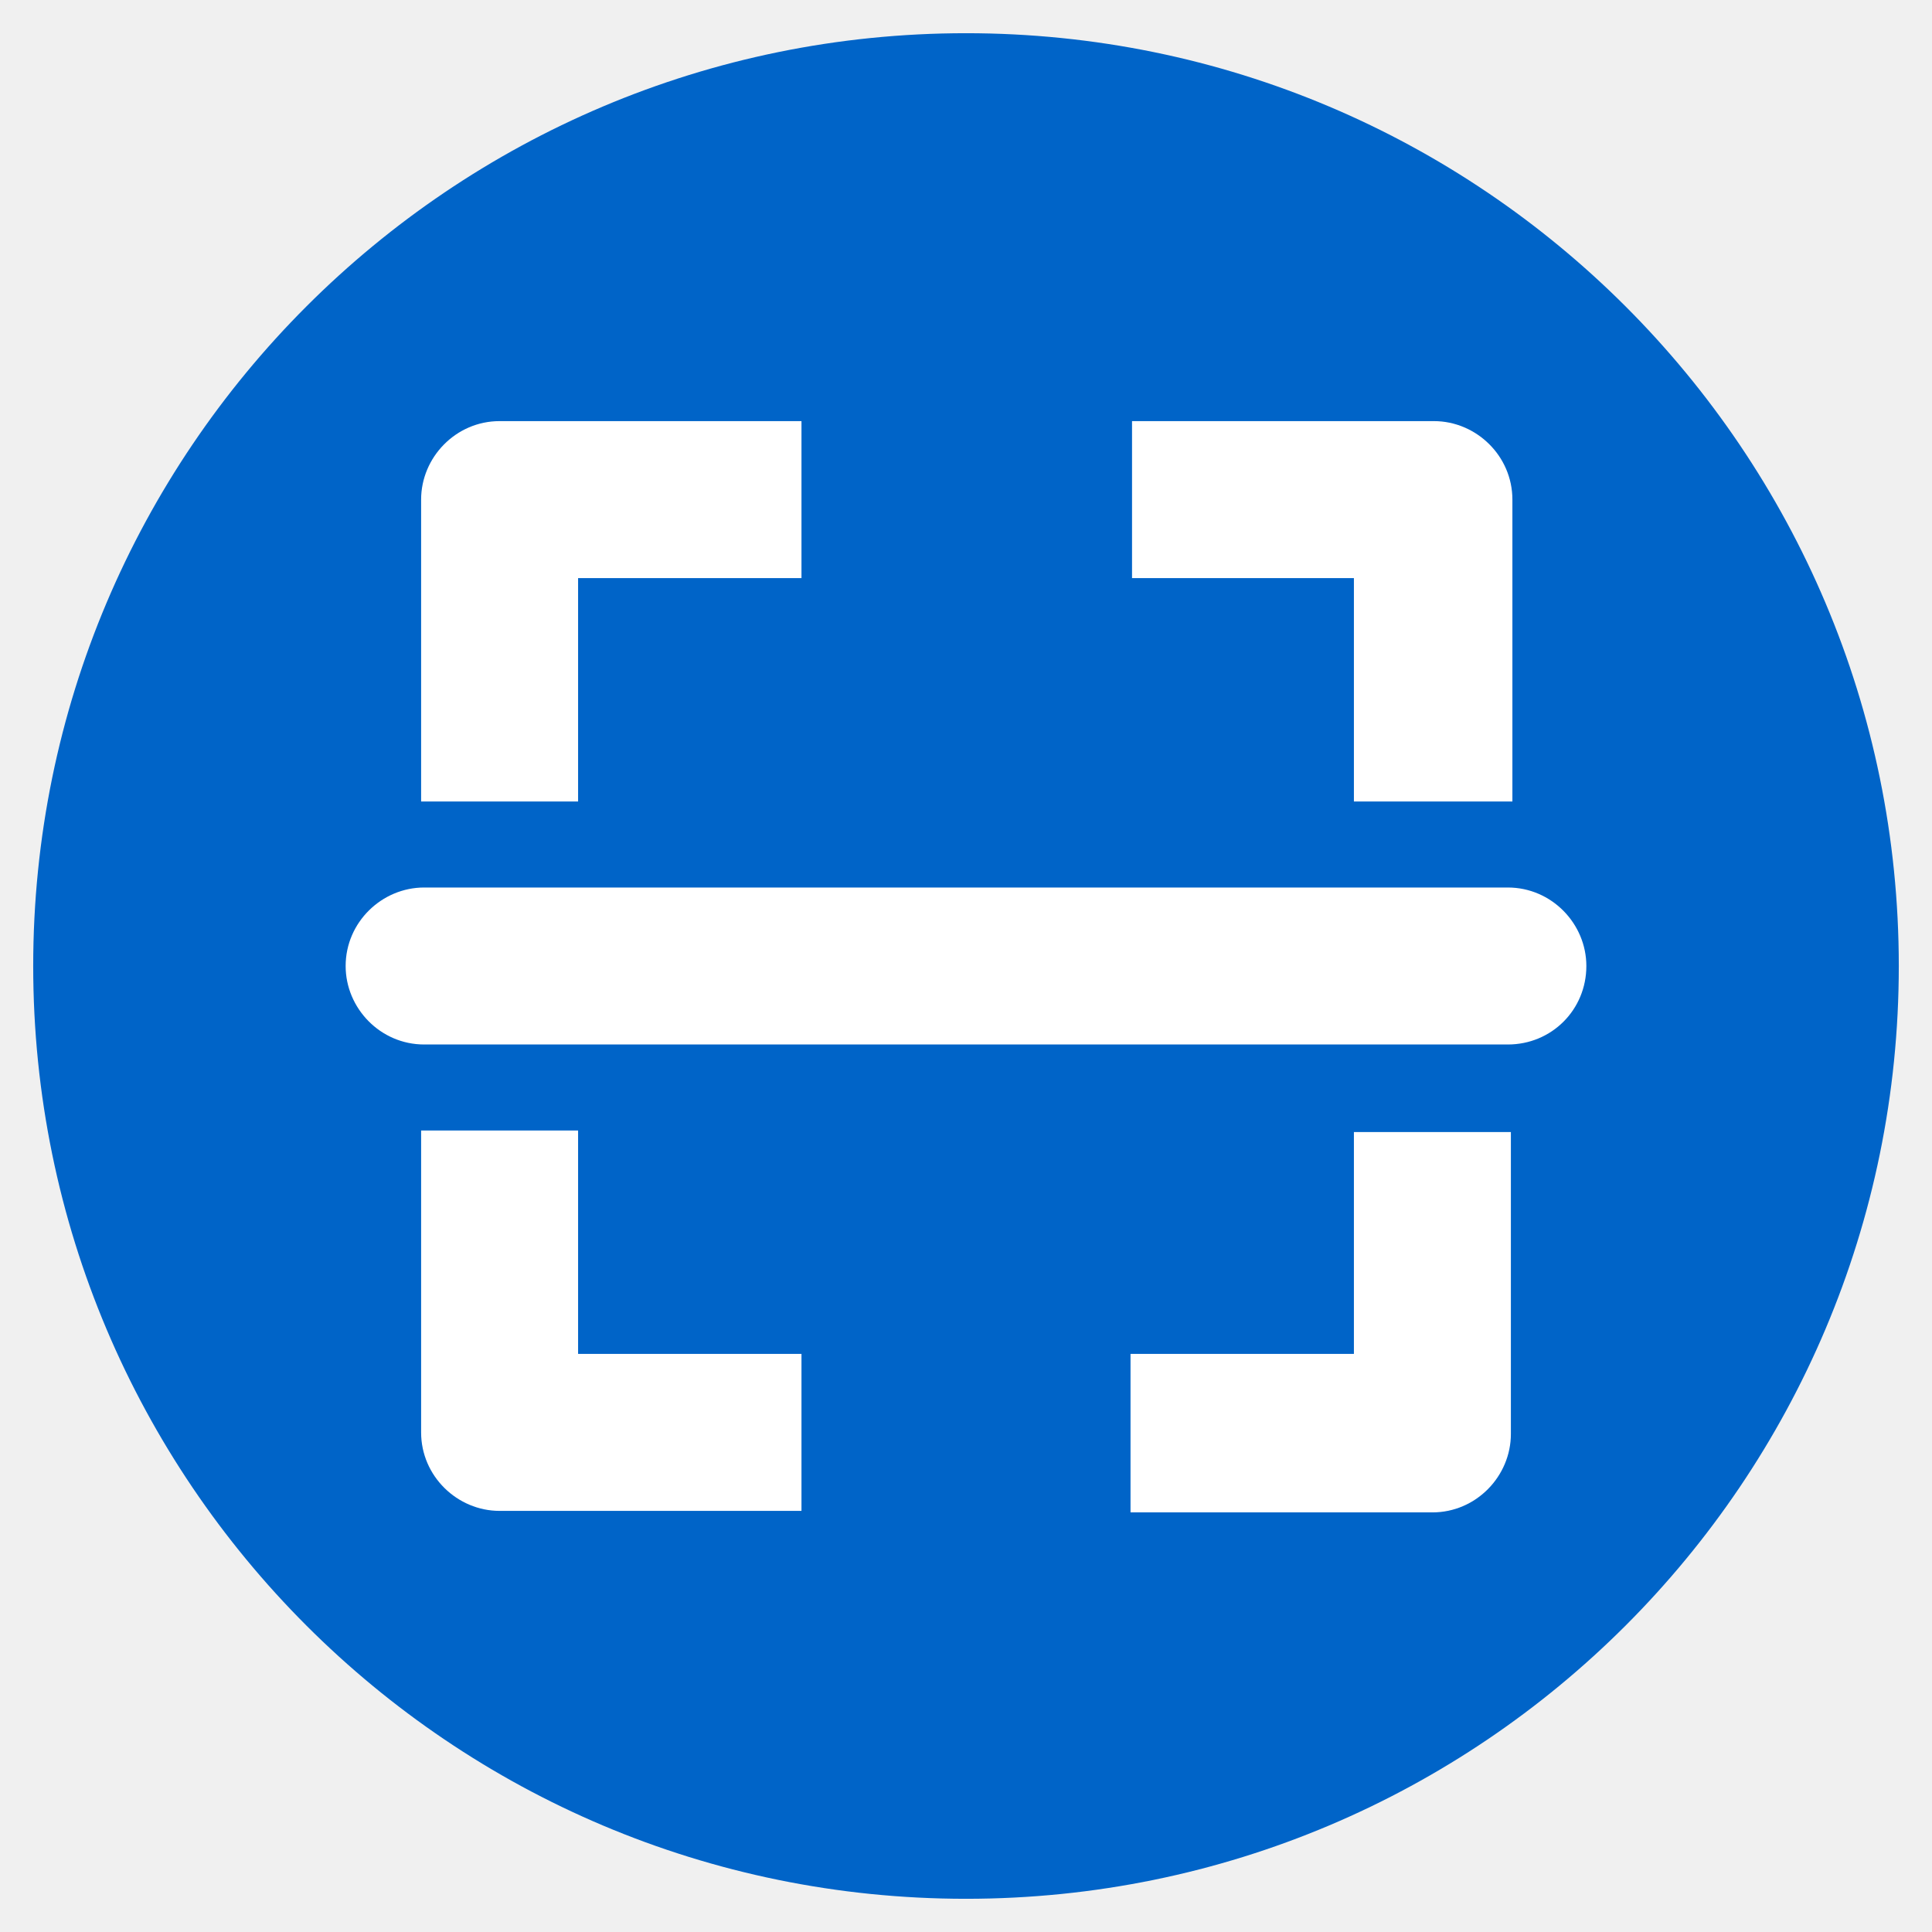
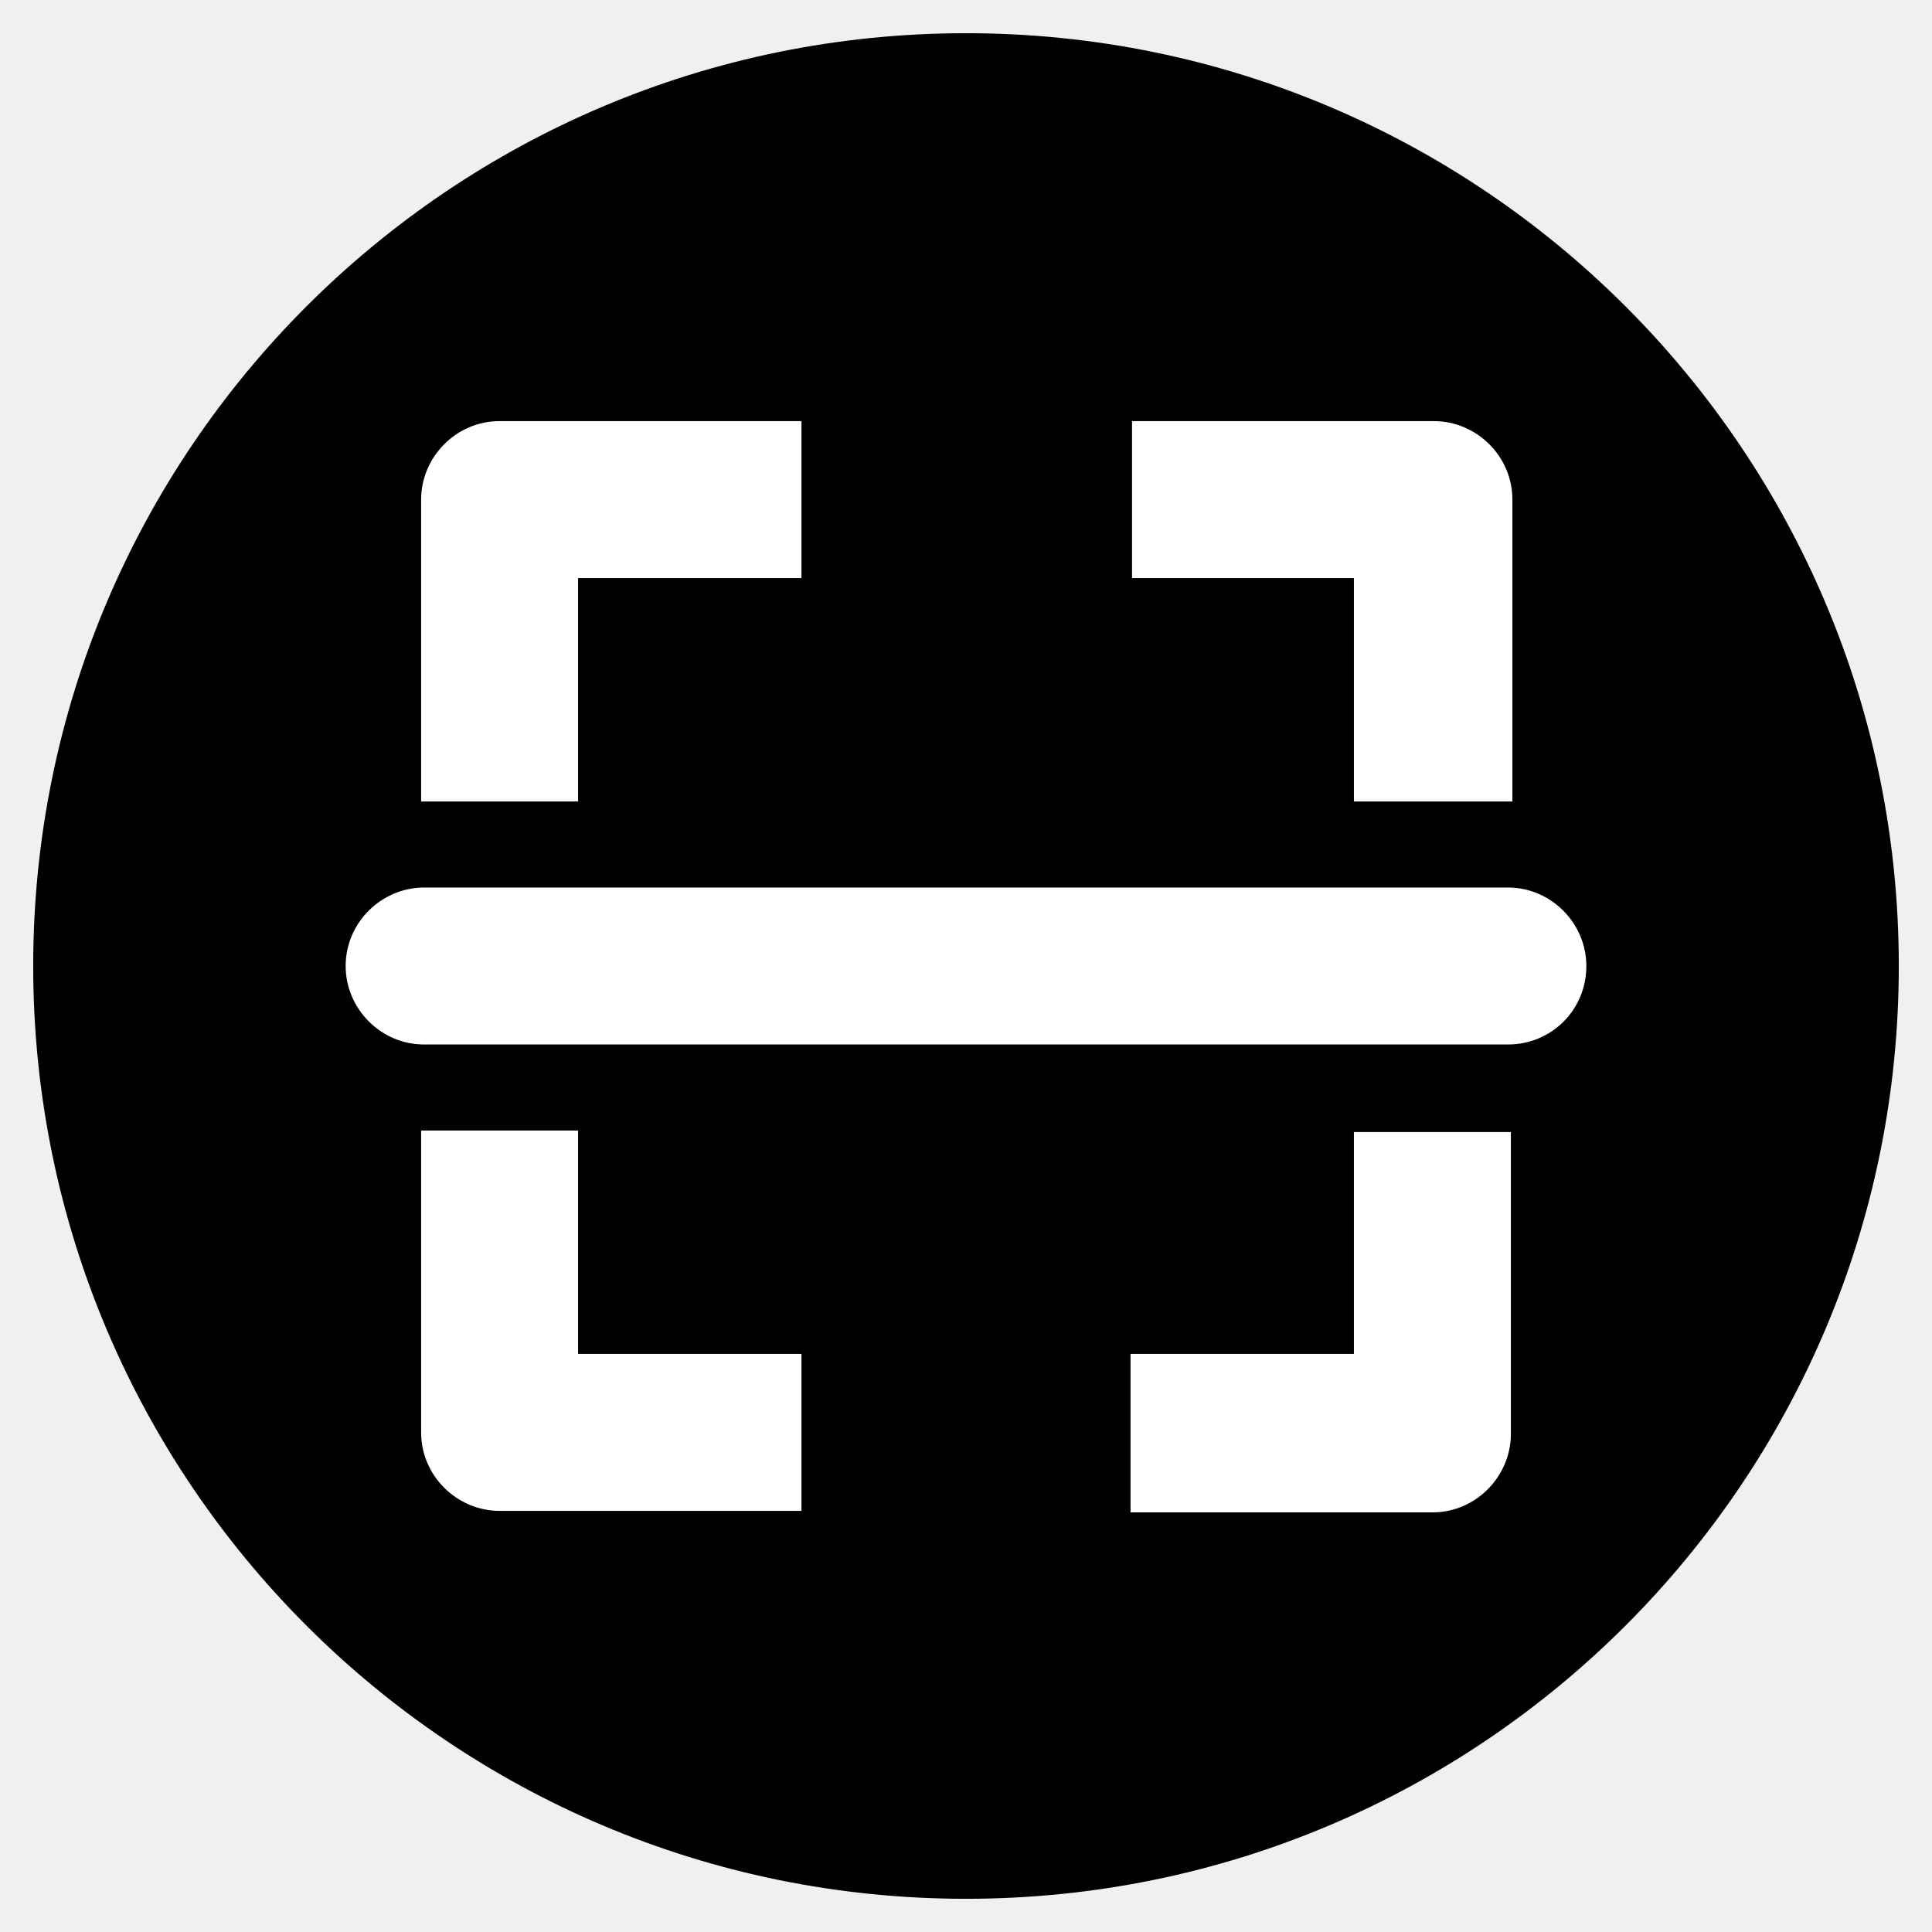
<svg xmlns="http://www.w3.org/2000/svg" width="128" height="128" viewBox="0 0 128 128" fill="none">
-   <path d="M64 125.8C98.131 125.8 125.8 98.131 125.8 64C125.8 29.869 98.131 2.2 64 2.2C29.869 2.2 2.2 29.869 2.2 64C2.2 98.131 29.869 125.8 64 125.8Z" fill="#0064C8" />
+   <path d="M64 125.8C98.131 125.8 125.8 98.131 125.8 64C125.8 29.869 98.131 2.2 64 2.2C29.869 2.2 2.2 29.869 2.2 64C2.2 98.131 29.869 125.8 64 125.8Z" fill="currentColor" />
  <path d="M99.9 69.2H28.1C25.2 69.2 22.9 66.8 22.9 64C22.9 61.1 25.3 58.8 28.1 58.8H99.9C102.8 58.8 105.1 61.2 105.1 64C105.1 66.9 102.8 69.2 99.9 69.2Z" fill="white" />
  <path d="M74.9 38.3H89.7V53.1H100.2V33.1C100.2 30.2 97.8 27.9 95 27.9H75V38.3H74.9Z" fill="white" />
  <path d="M38.3 53.1V38.3H53.1V27.9H33.1C30.2 27.9 27.9 30.3 27.9 33.1V53.1H38.3Z" fill="white" />
  <path d="M53.1 89.7H38.3V74.9H27.9V94.9C27.9 97.8 30.3 100.1 33.1 100.1H53.1V89.7Z" fill="white" />
  <path d="M89.7 74.9V89.7H74.9V100.2H94.9C97.8 100.2 100.1 97.8 100.1 95V75H89.7V74.9Z" fill="white" />
</svg>
